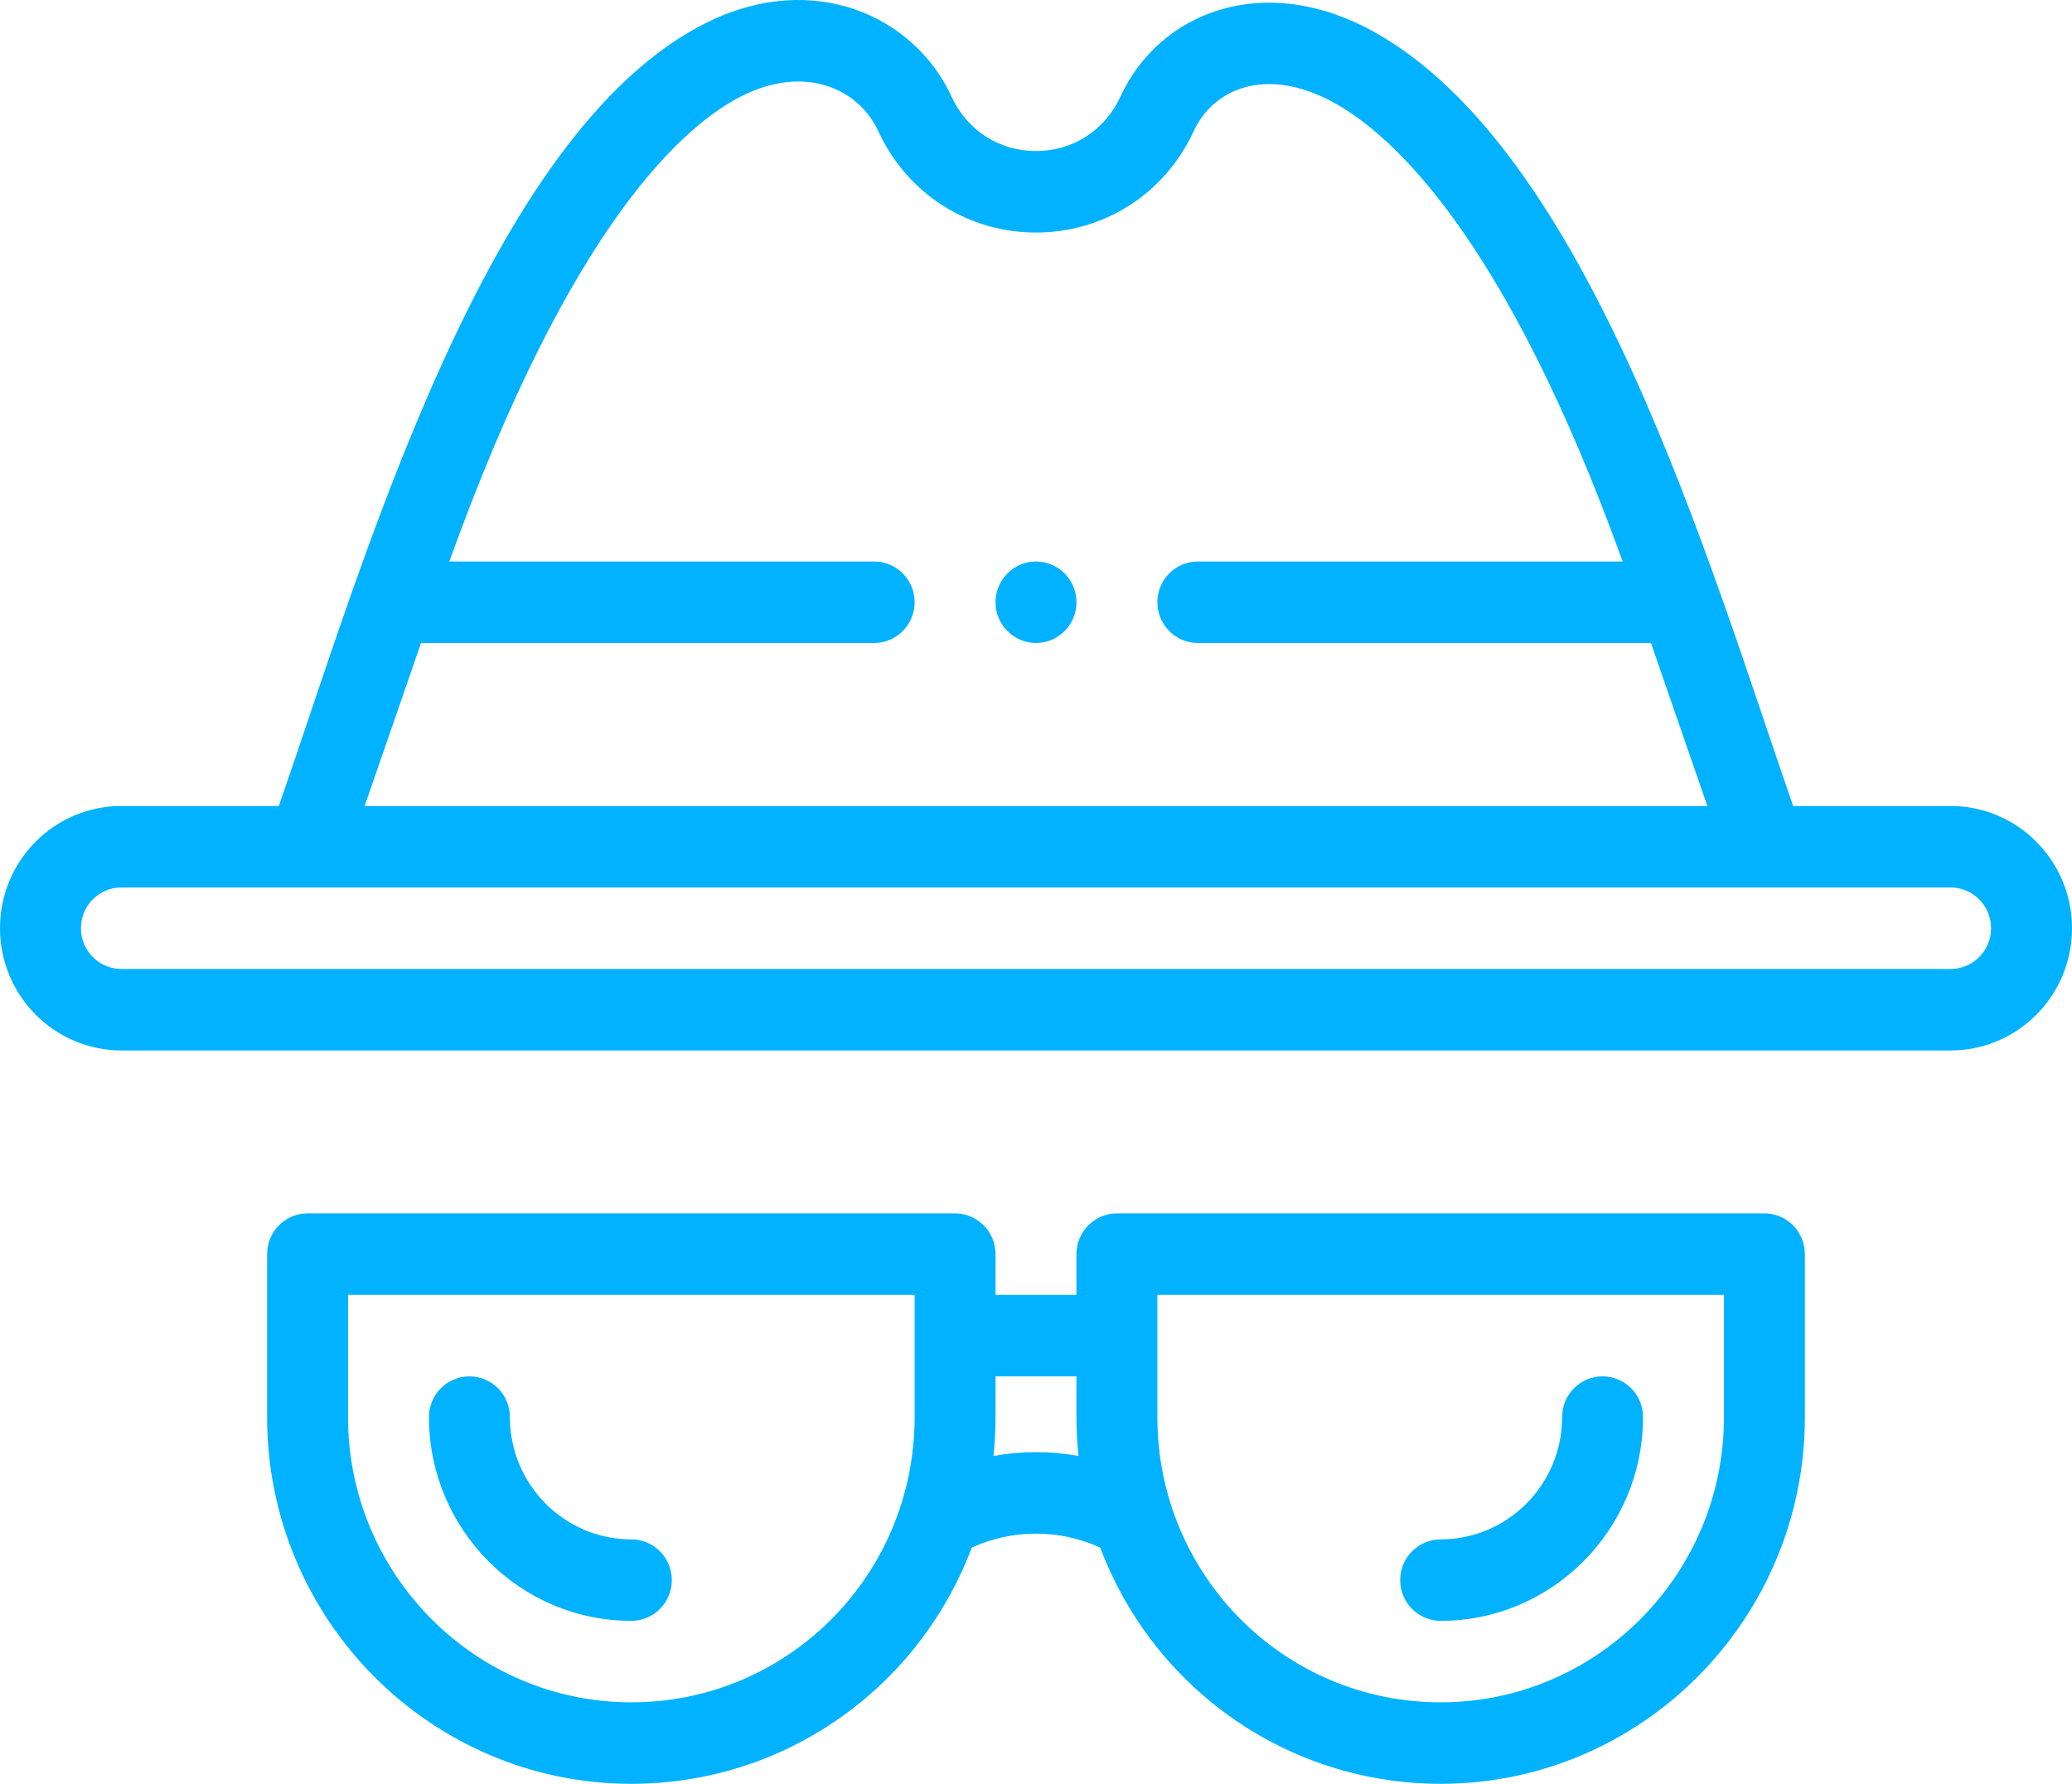
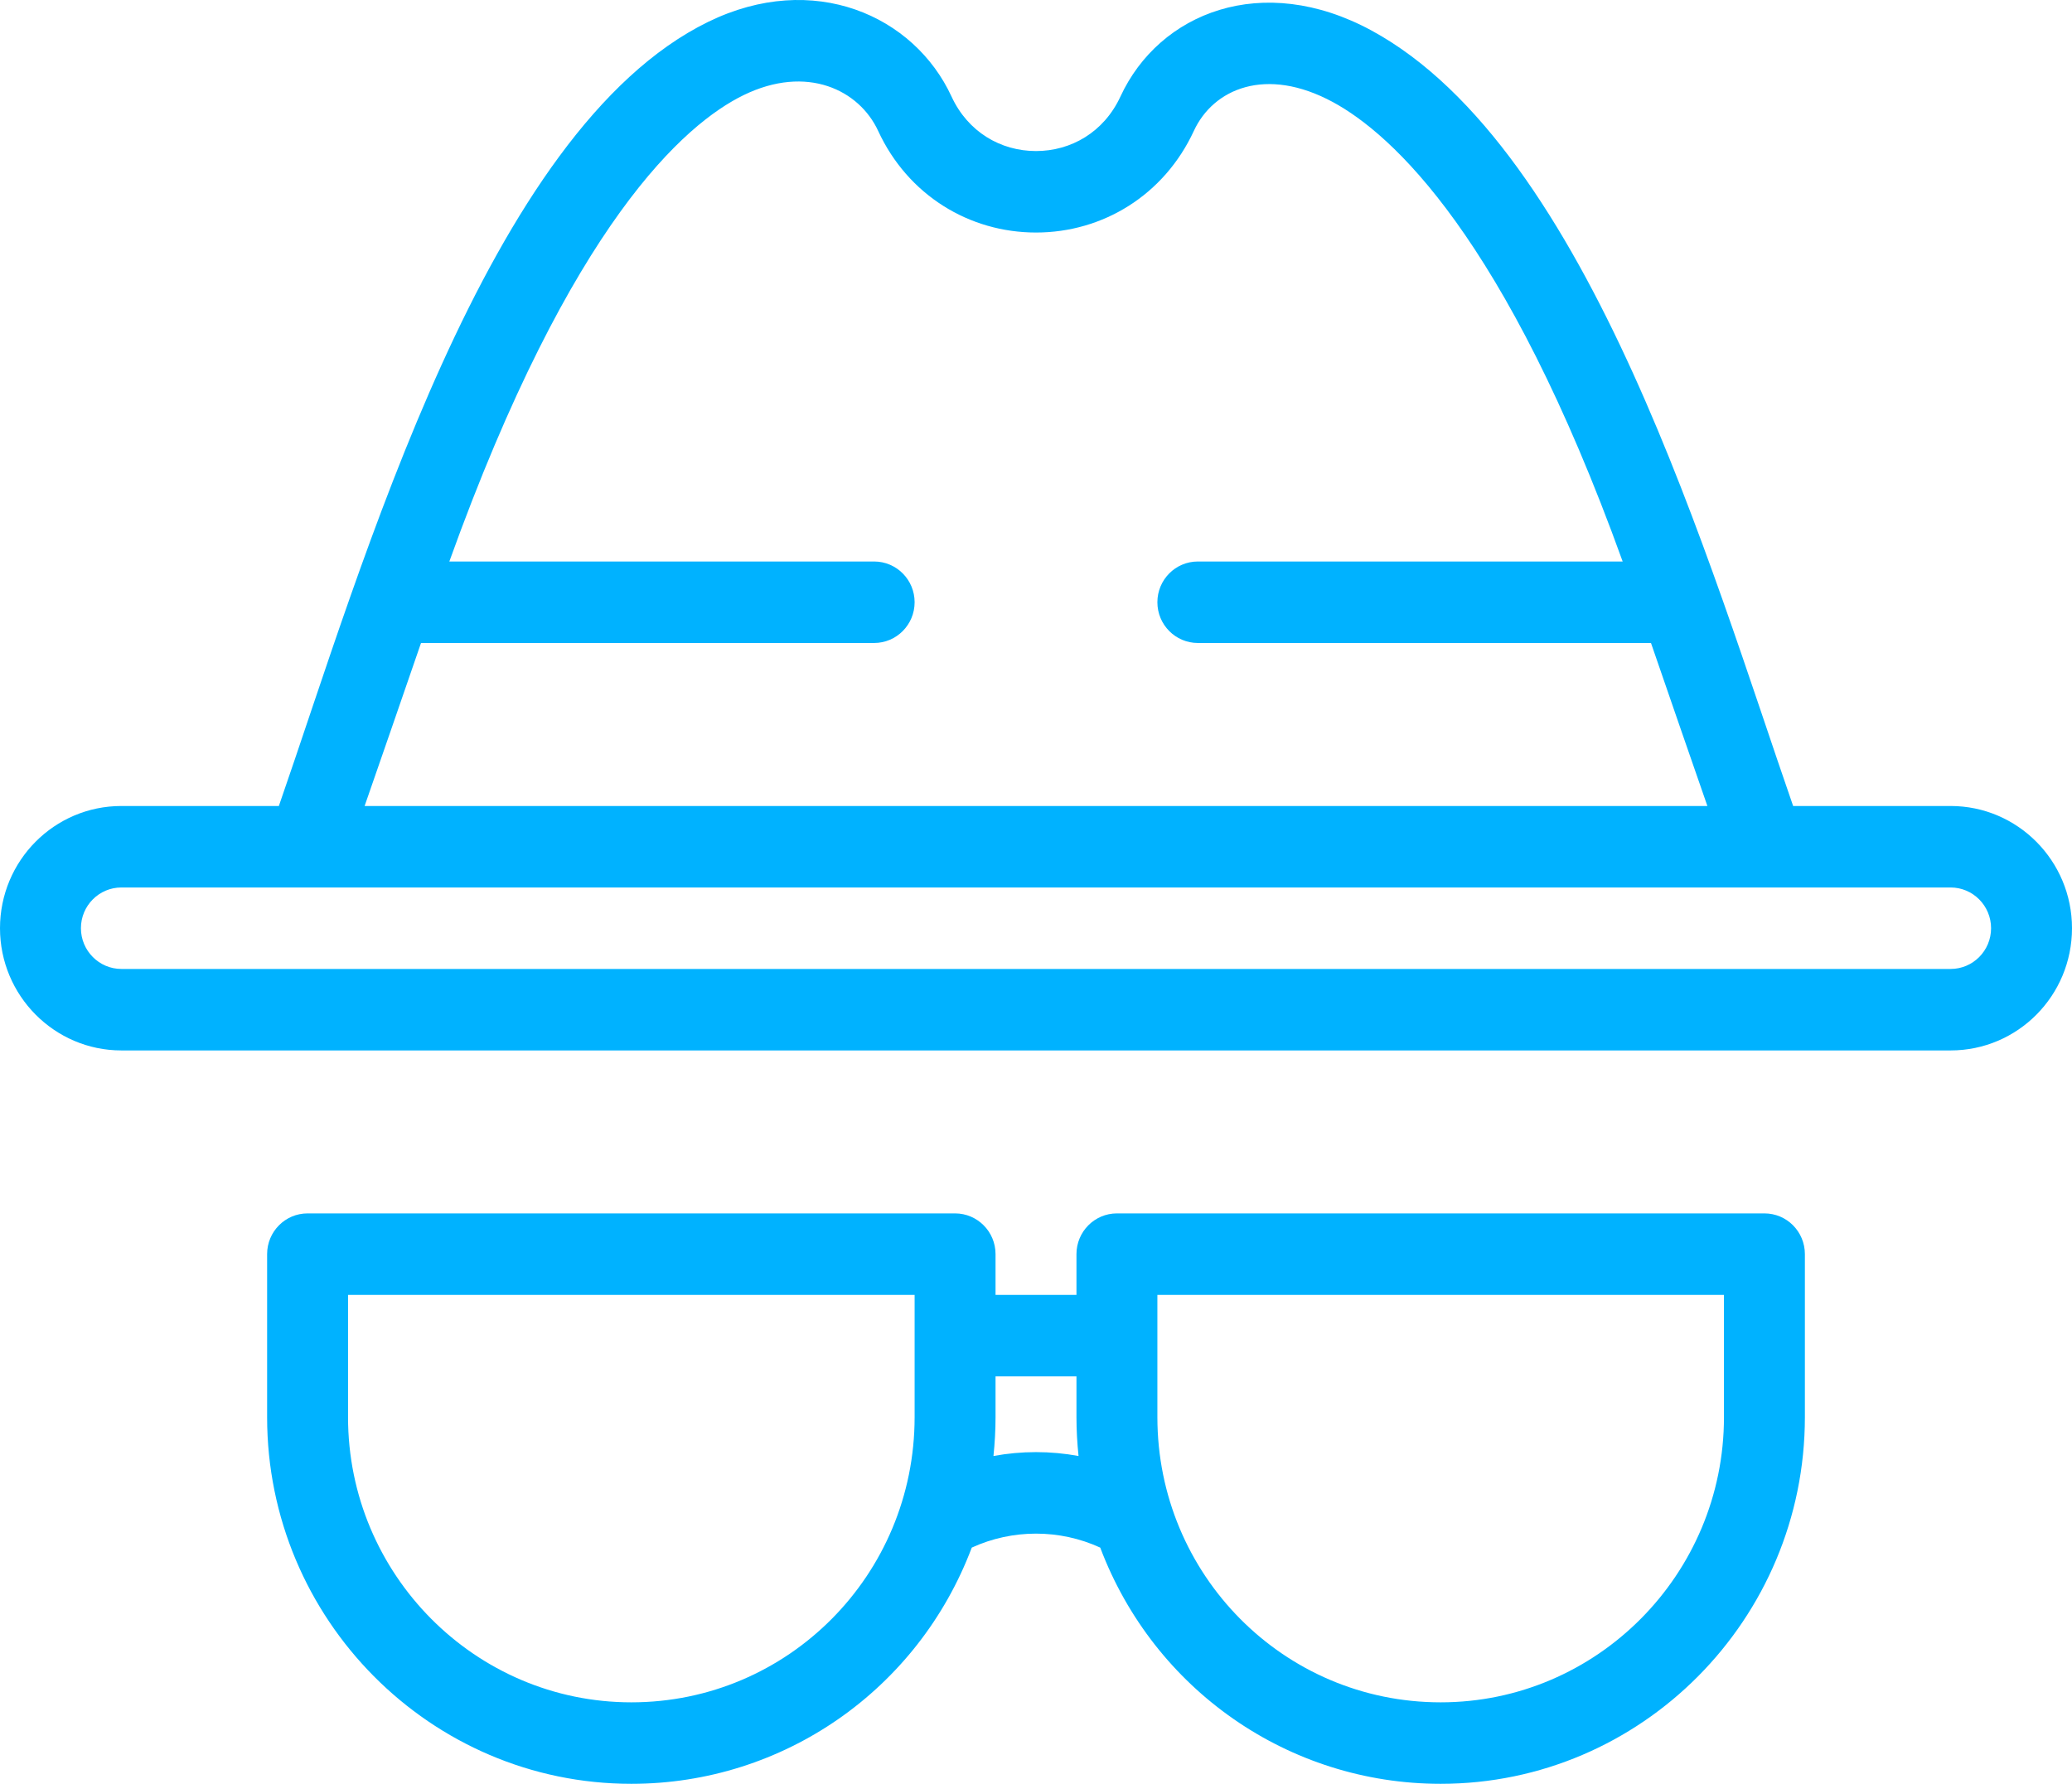
<svg xmlns="http://www.w3.org/2000/svg" width="36" height="31" viewBox="0 0 36 31" fill="none">
-   <path d="M18 9.758C17.612 9.758 17.297 10.075 17.297 10.466C17.297 10.857 17.612 11.174 18 11.174C18.388 11.174 18.703 10.857 18.703 10.466C18.703 10.075 18.388 9.758 18 9.758Z" fill="#00B2FF" />
+   <path d="M18 9.758C17.612 9.758 17.297 10.075 17.297 10.466C17.297 10.857 17.612 11.174 18 11.174C18.388 11.174 18.703 10.857 18.703 10.466C18.703 10.075 18.388 9.758 18 9.758Z" />
  <path d="M33.891 14.007H31.155C29.712 9.859 27.62 2.588 23.829 0.53C21.933 -0.498 20.141 0.22 19.467 1.678C19.18 2.298 18.608 2.625 18 2.625C17.384 2.625 16.816 2.291 16.533 1.679C15.883 0.27 14.134 -0.514 12.304 0.38C8.453 2.264 6.299 9.828 4.845 14.007H2.109C0.944 14.007 0 14.957 0 16.131C0 17.302 0.946 18.255 2.109 18.255H33.891C35.056 18.255 36 17.304 36 16.131C36 14.959 35.054 14.007 33.891 14.007ZM7.315 11.174H15.188C15.576 11.174 15.891 10.857 15.891 10.466C15.891 10.075 15.576 9.758 15.188 9.758H7.807C9.926 3.862 11.906 2.149 12.918 1.654C14.022 1.115 14.931 1.566 15.258 2.276C15.774 3.392 16.841 4.041 18 4.041C19.162 4.041 20.227 3.389 20.742 2.276C21.079 1.546 21.992 1.142 23.162 1.776C24.178 2.328 26.152 4.098 28.193 9.758H20.812C20.424 9.758 20.109 10.075 20.109 10.466C20.109 10.857 20.424 11.174 20.812 11.174H28.685C29.04 12.207 29.41 13.272 29.665 14.007H6.335C6.59 13.274 6.958 12.211 7.315 11.174ZM33.891 16.839H2.109C1.722 16.839 1.406 16.521 1.406 16.131C1.406 15.74 1.721 15.423 2.109 15.423H33.891C34.278 15.423 34.594 15.74 34.594 16.131C34.594 16.522 34.279 16.839 33.891 16.839Z" fill="#00B2FF" />
  <path d="M16.594 21.087H5.344C4.955 21.087 4.641 21.404 4.641 21.795V24.628C4.641 28.141 7.479 31 10.969 31C13.613 31 15.953 29.362 16.884 26.895C17.59 26.571 18.41 26.571 19.116 26.895C20.047 29.362 22.387 31 25.031 31C28.52 31 31.359 28.141 31.359 24.627V21.795C31.359 21.404 31.045 21.087 30.656 21.087H19.406C19.018 21.087 18.703 21.404 18.703 21.795V22.503H17.297V21.795C17.297 21.404 16.982 21.087 16.594 21.087ZM10.969 29.584C8.255 29.584 6.047 27.36 6.047 24.628V22.503H15.891V24.628C15.891 27.368 13.694 29.584 10.969 29.584ZM20.109 22.503H29.953V24.628C29.953 27.36 27.745 29.584 25.031 29.584C22.299 29.584 20.109 27.361 20.109 24.628V22.503ZM18.703 23.919V24.628C18.703 24.854 18.716 25.079 18.739 25.303C18.251 25.213 17.749 25.213 17.261 25.303C17.284 25.079 17.297 24.854 17.297 24.628V23.919H18.703Z" fill="#00B2FF" />
-   <path d="M10.969 26.752C9.806 26.752 8.859 25.799 8.859 24.627C8.859 24.236 8.545 23.919 8.156 23.919C7.768 23.919 7.453 24.236 7.453 24.627C7.453 26.579 9.03 28.168 10.969 28.168C11.357 28.168 11.672 27.851 11.672 27.46C11.672 27.069 11.357 26.752 10.969 26.752Z" fill="#00B2FF" />
-   <path d="M25.031 28.168C26.97 28.168 28.547 26.579 28.547 24.627C28.547 24.236 28.232 23.919 27.844 23.919C27.455 23.919 27.141 24.236 27.141 24.627C27.141 25.799 26.194 26.752 25.031 26.752C24.643 26.752 24.328 27.069 24.328 27.46C24.328 27.851 24.643 28.168 25.031 28.168Z" fill="#00B2FF" />
+   <path d="M10.969 26.752C9.806 26.752 8.859 25.799 8.859 24.627C8.859 24.236 8.545 23.919 8.156 23.919C7.768 23.919 7.453 24.236 7.453 24.627C7.453 26.579 9.03 28.168 10.969 28.168C11.357 28.168 11.672 27.851 11.672 27.46C11.672 27.069 11.357 26.752 10.969 26.752Z" />
+   <path d="M25.031 28.168C26.97 28.168 28.547 26.579 28.547 24.627C28.547 24.236 28.232 23.919 27.844 23.919C27.455 23.919 27.141 24.236 27.141 24.627C27.141 25.799 26.194 26.752 25.031 26.752C24.643 26.752 24.328 27.069 24.328 27.46C24.328 27.851 24.643 28.168 25.031 28.168Z" />
</svg>
